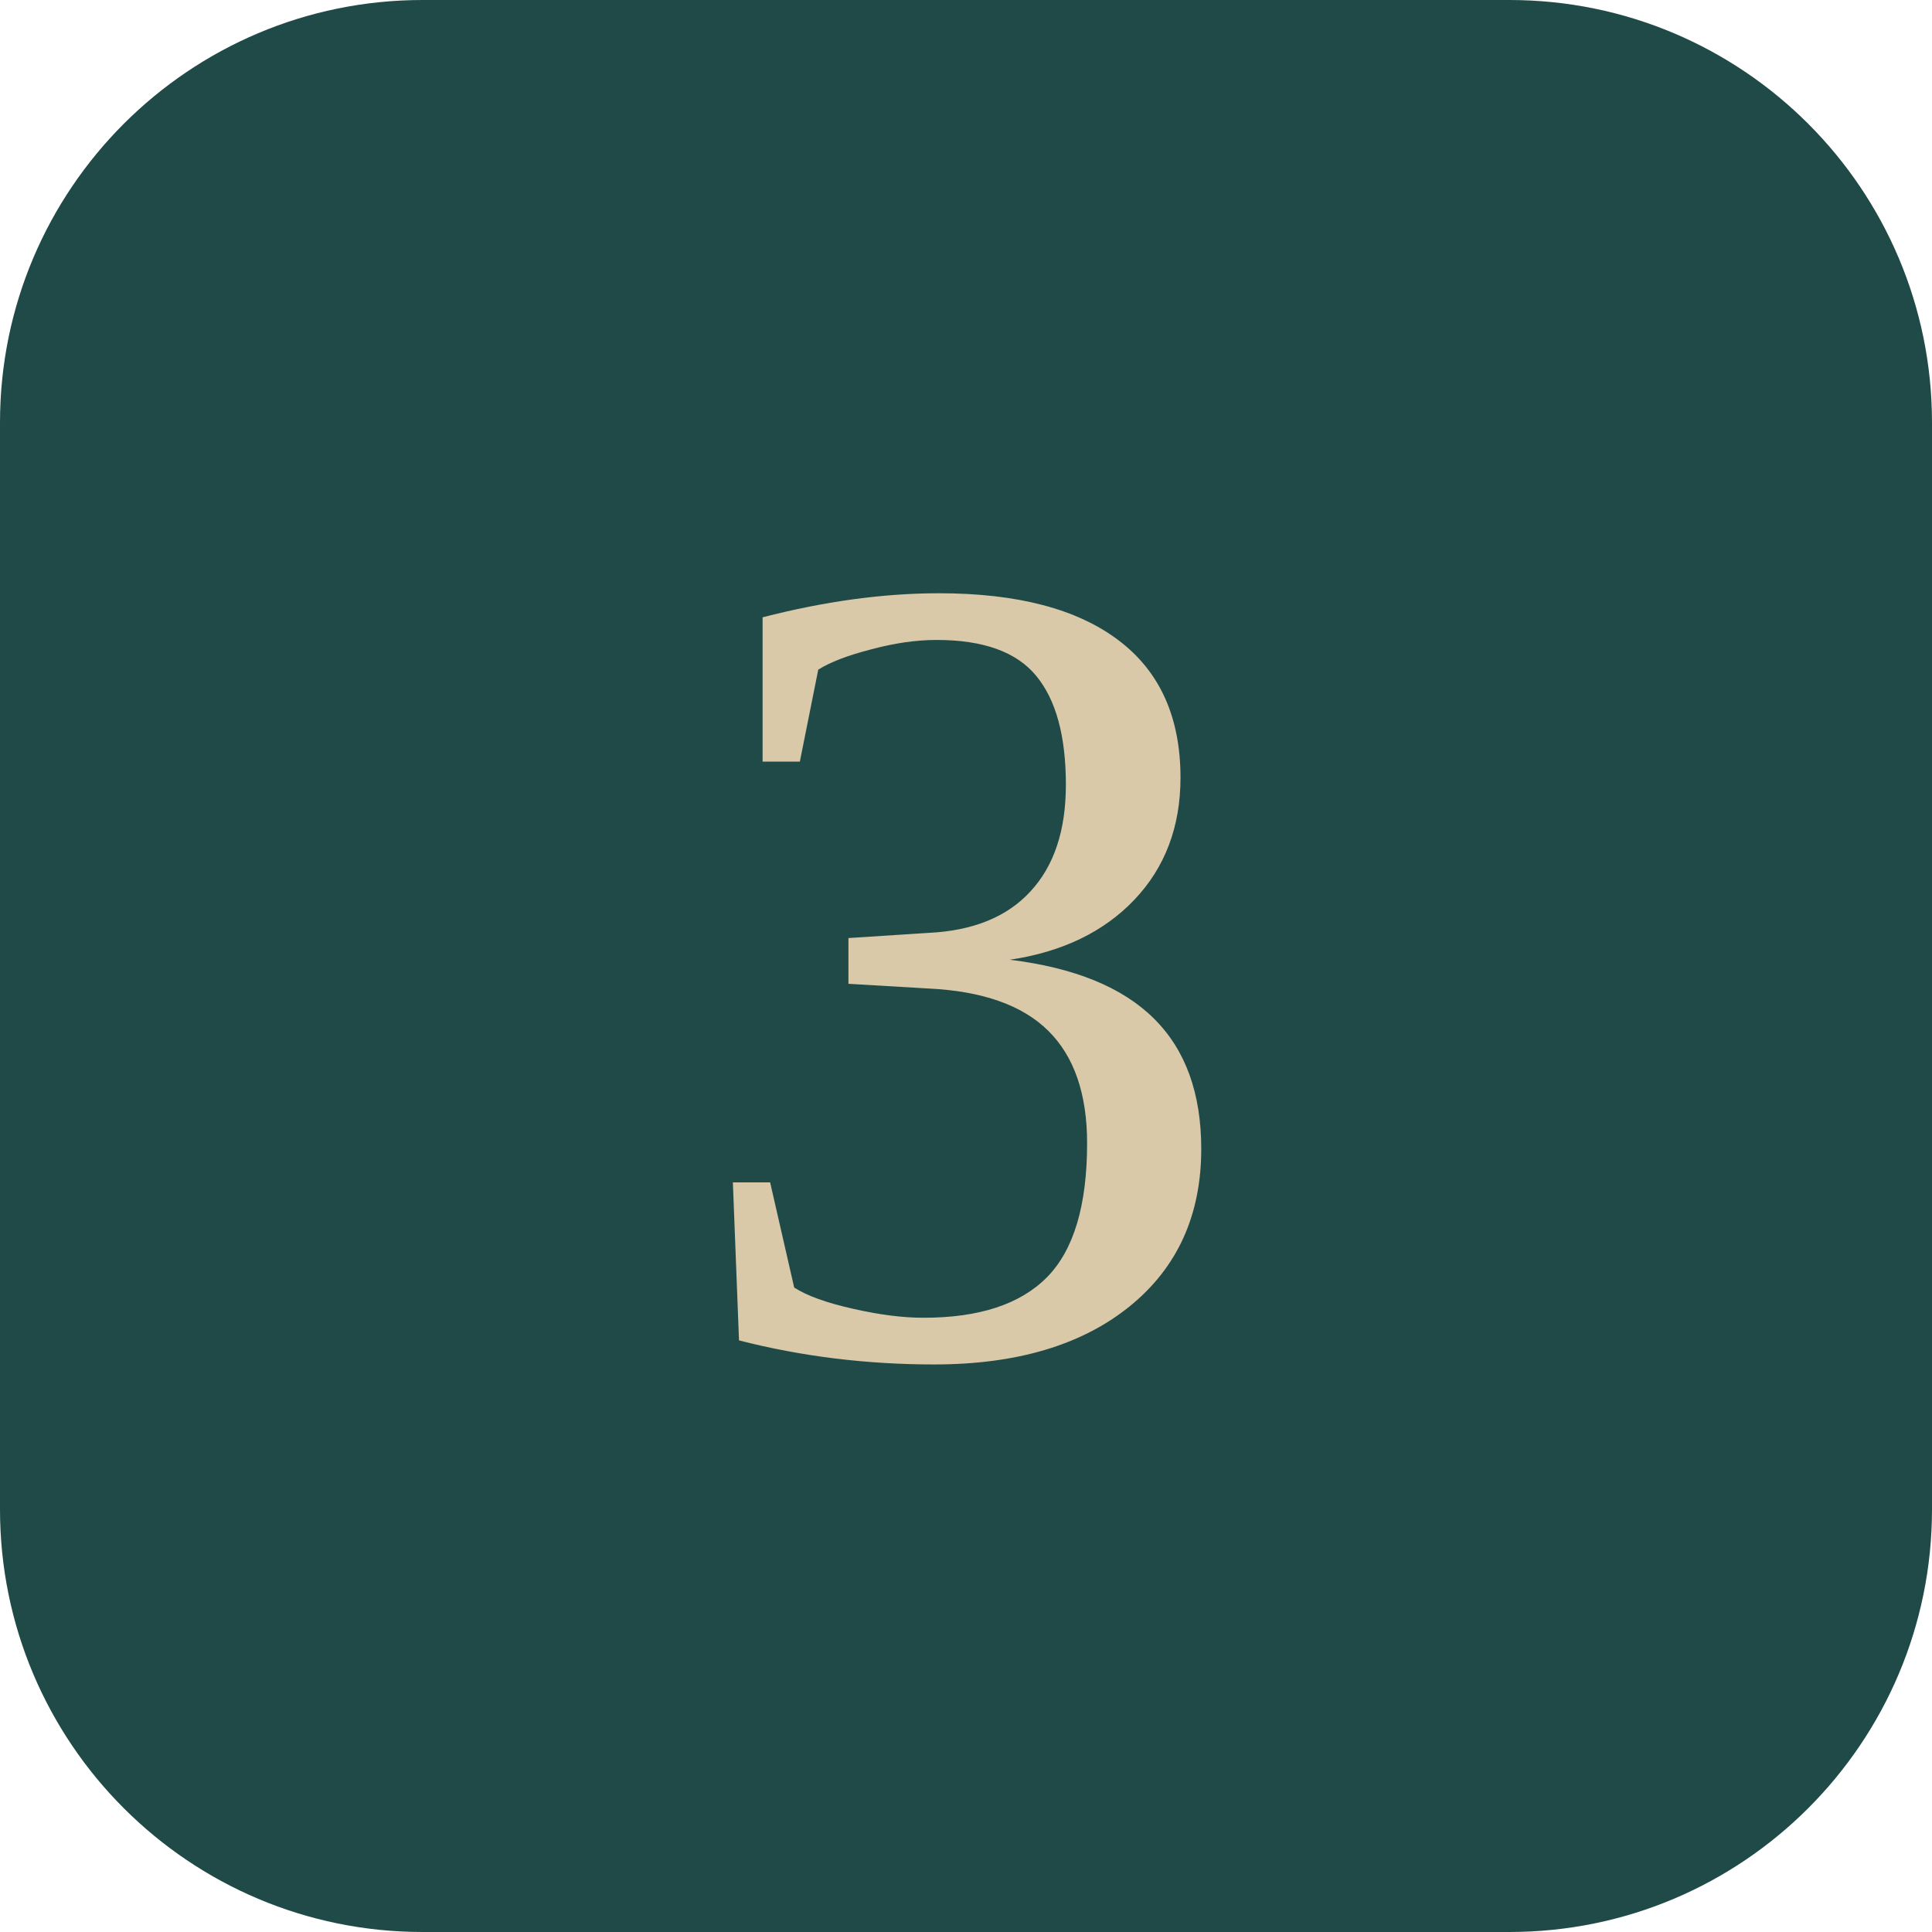
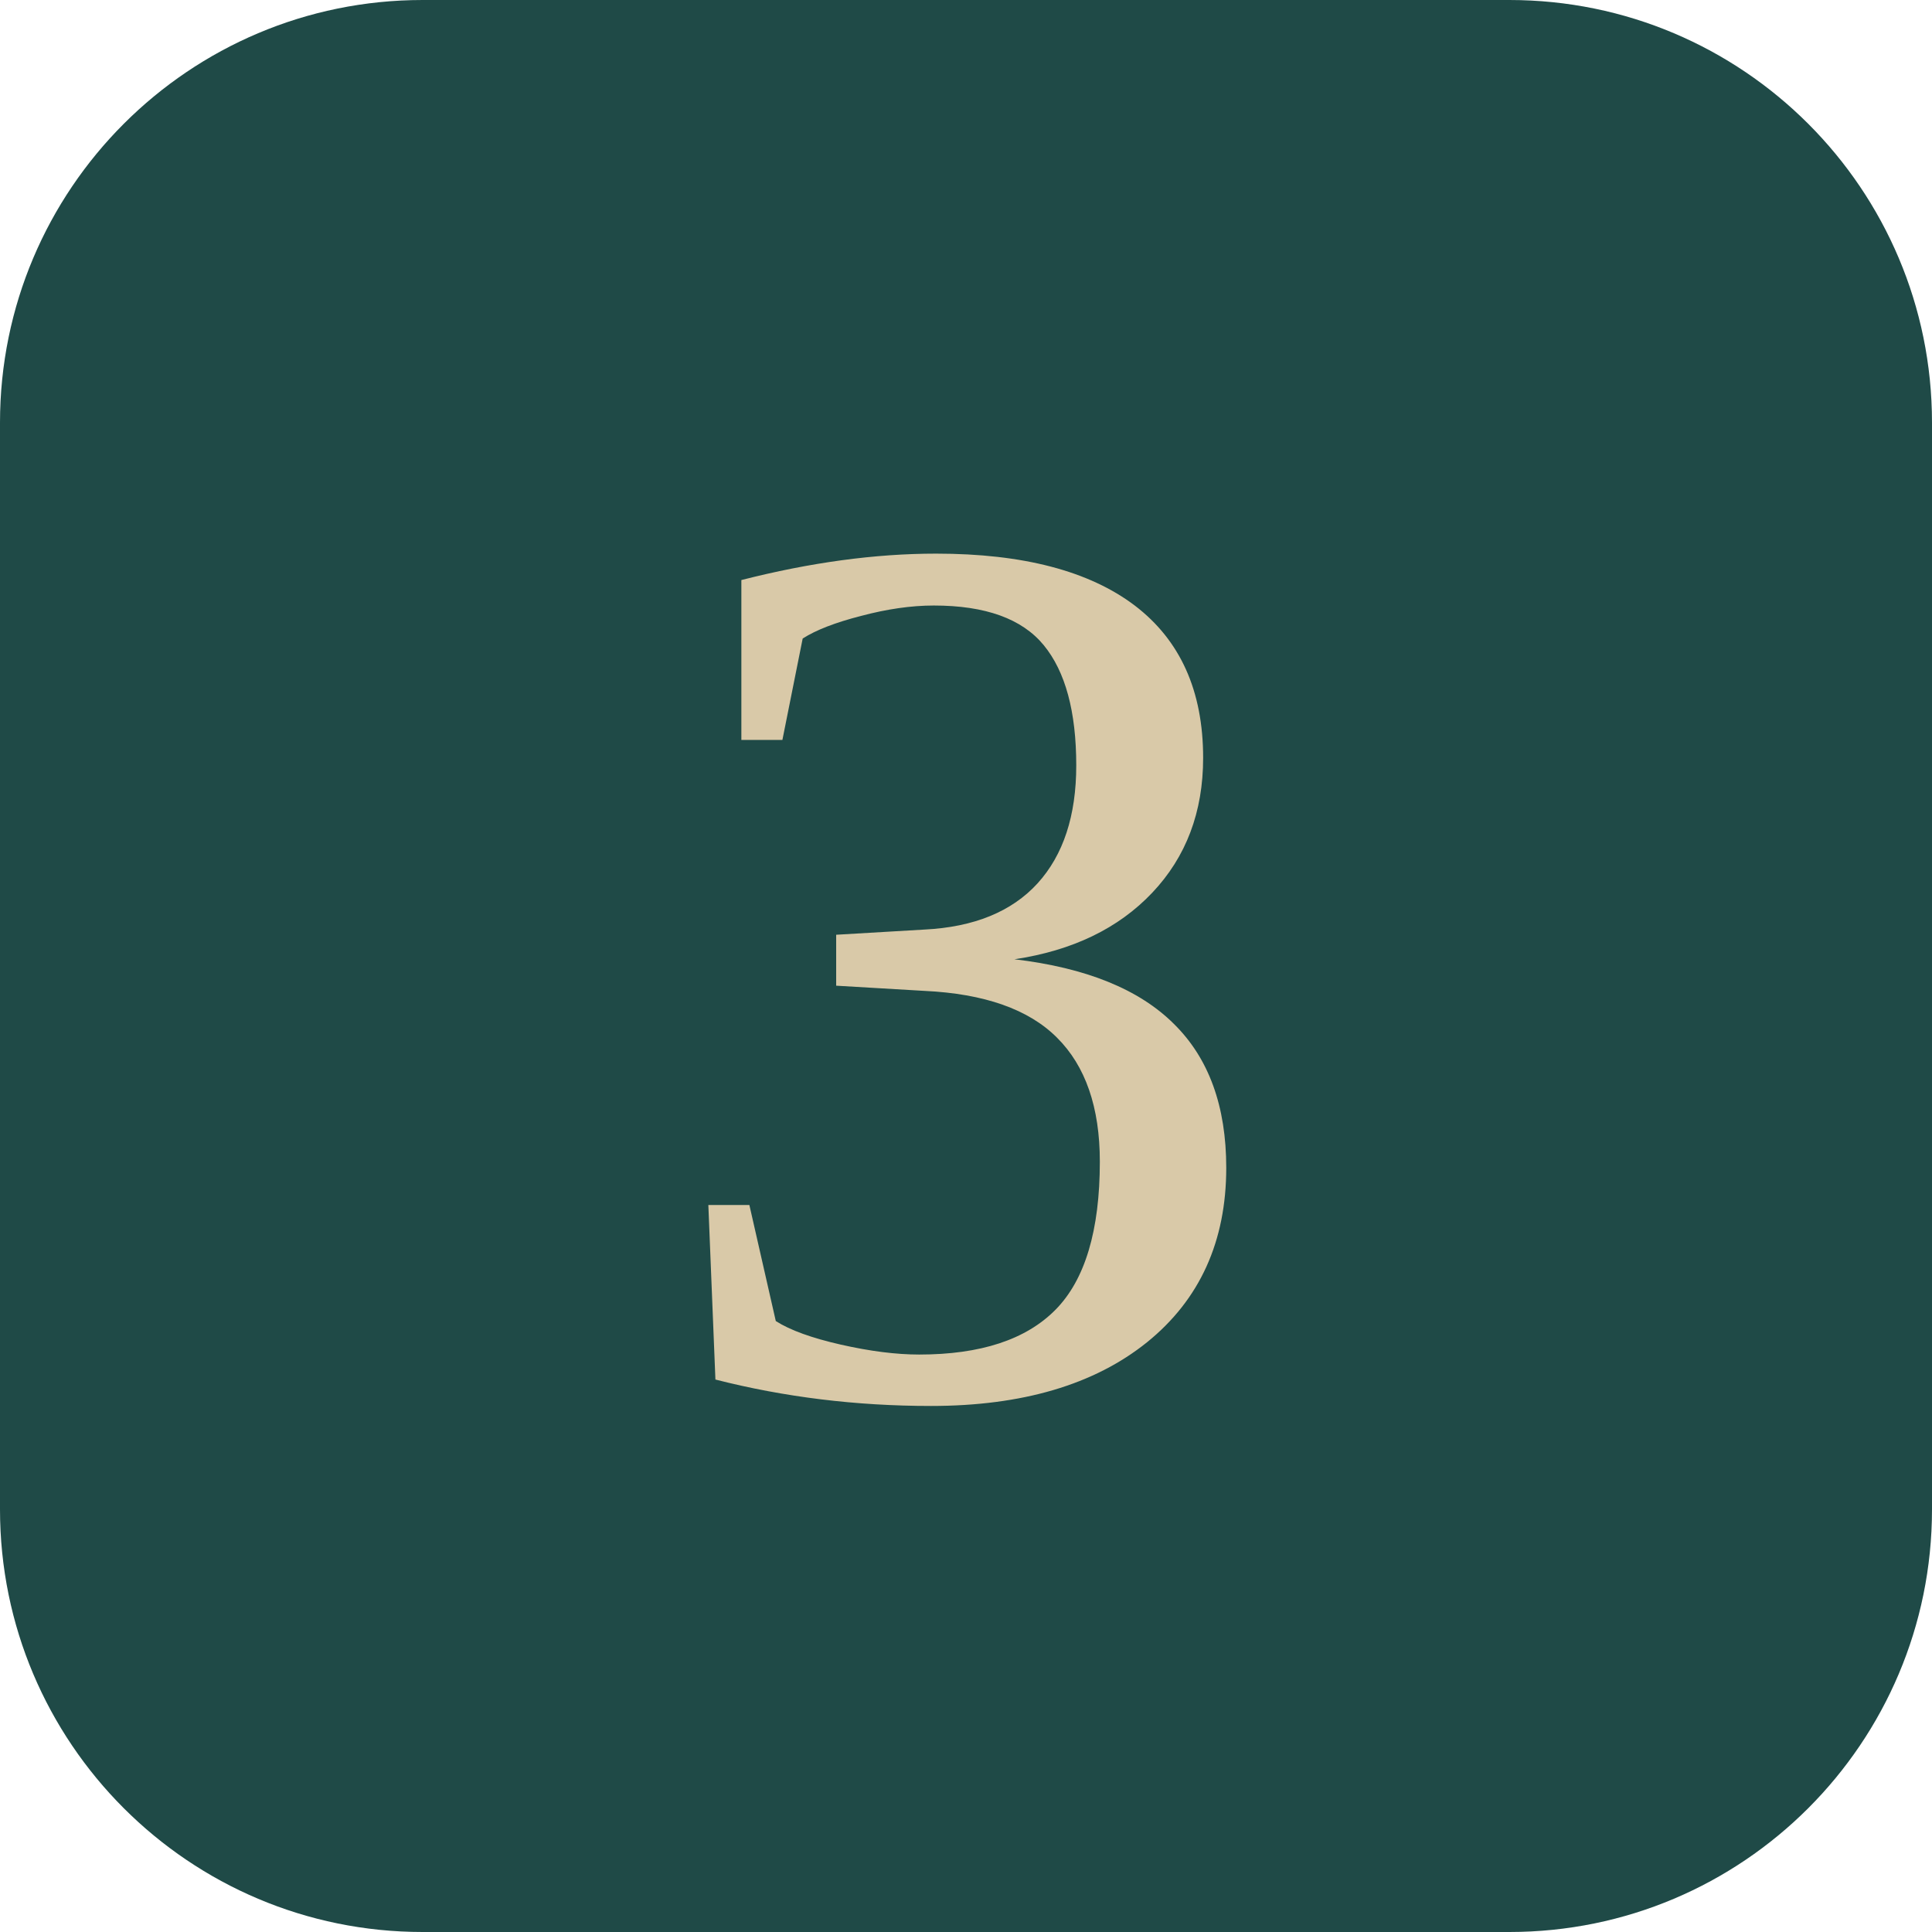
<svg xmlns="http://www.w3.org/2000/svg" viewBox="0 0 64 64">
  <rect width="64" height="64" rx="14" fill="#1f4a47" />
-   <text x="50%" y="50%" font-family="'Instrument Serif', 'Times New Roman', serif" font-size="38" font-weight="500" fill="#d9c9a8" text-anchor="middle" dominant-baseline="central" letter-spacing="-1">З</text>
+   <text x="50%" y="50%" font-family="'Instrument Serif', 'Times New Roman', serif" font-size="42" font-weight="500" fill="#d9c9a8" text-anchor="middle" dominant-baseline="central" letter-spacing="-1">З</text>
</svg>
